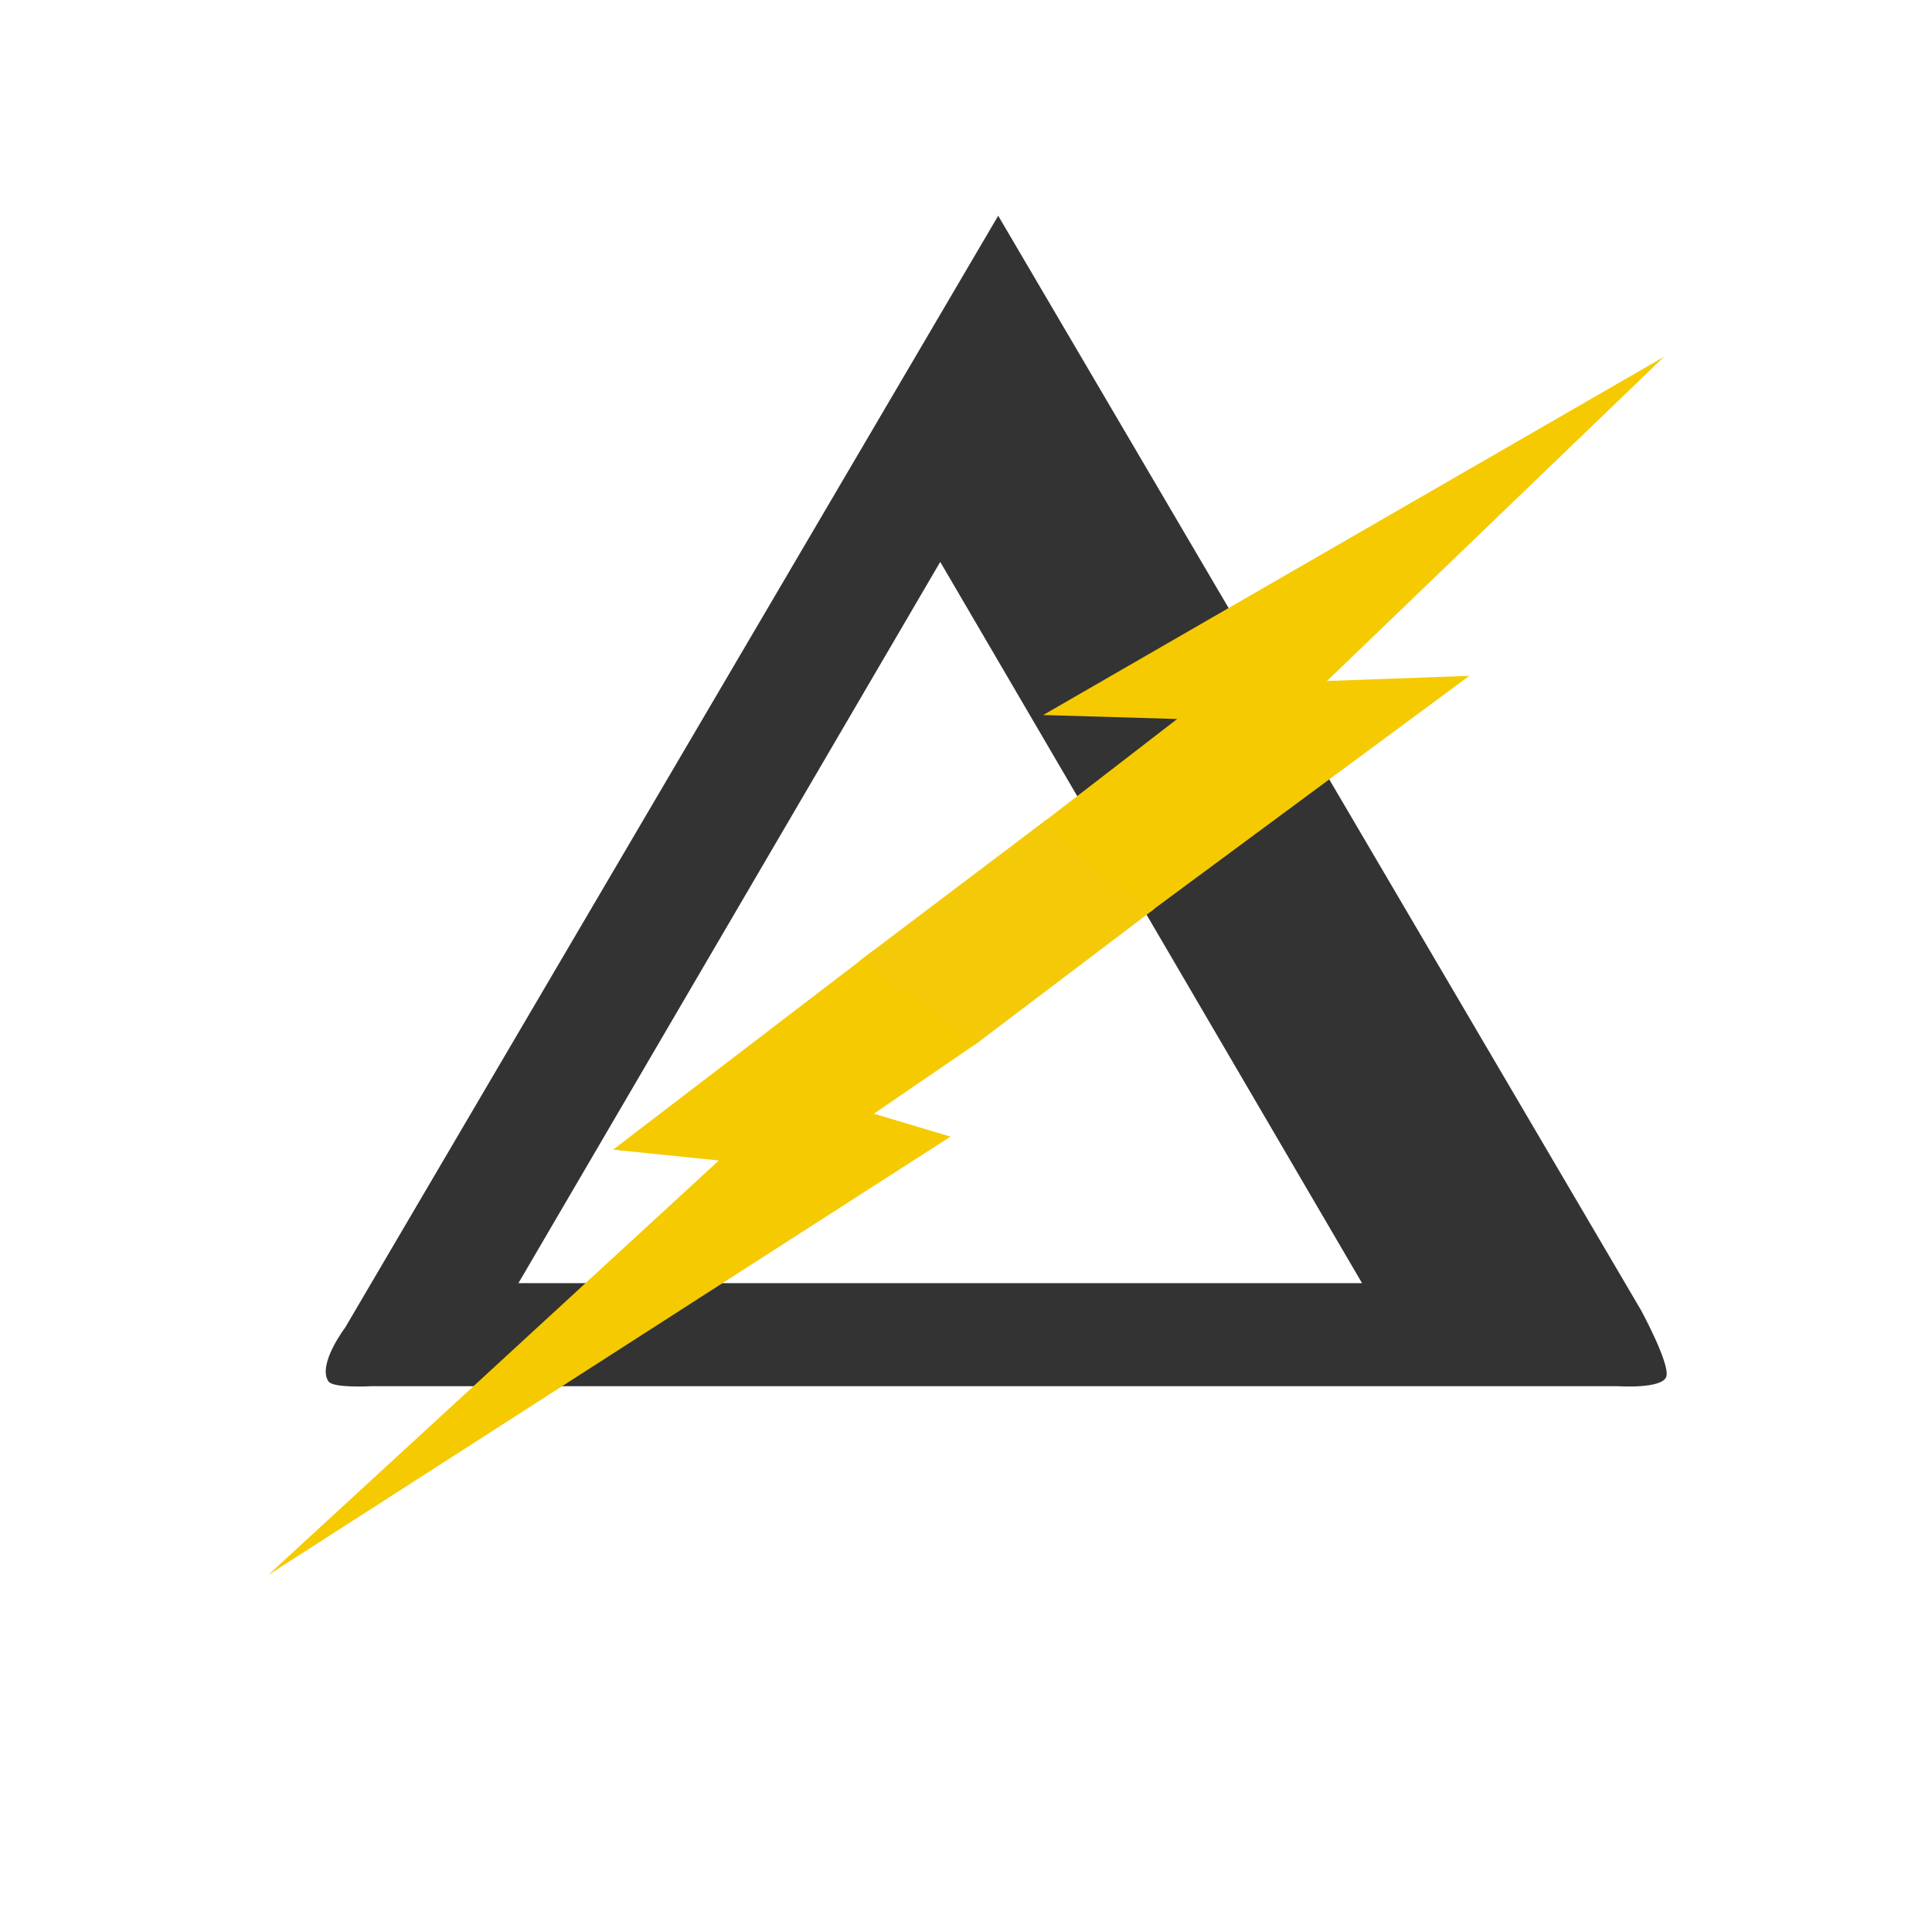
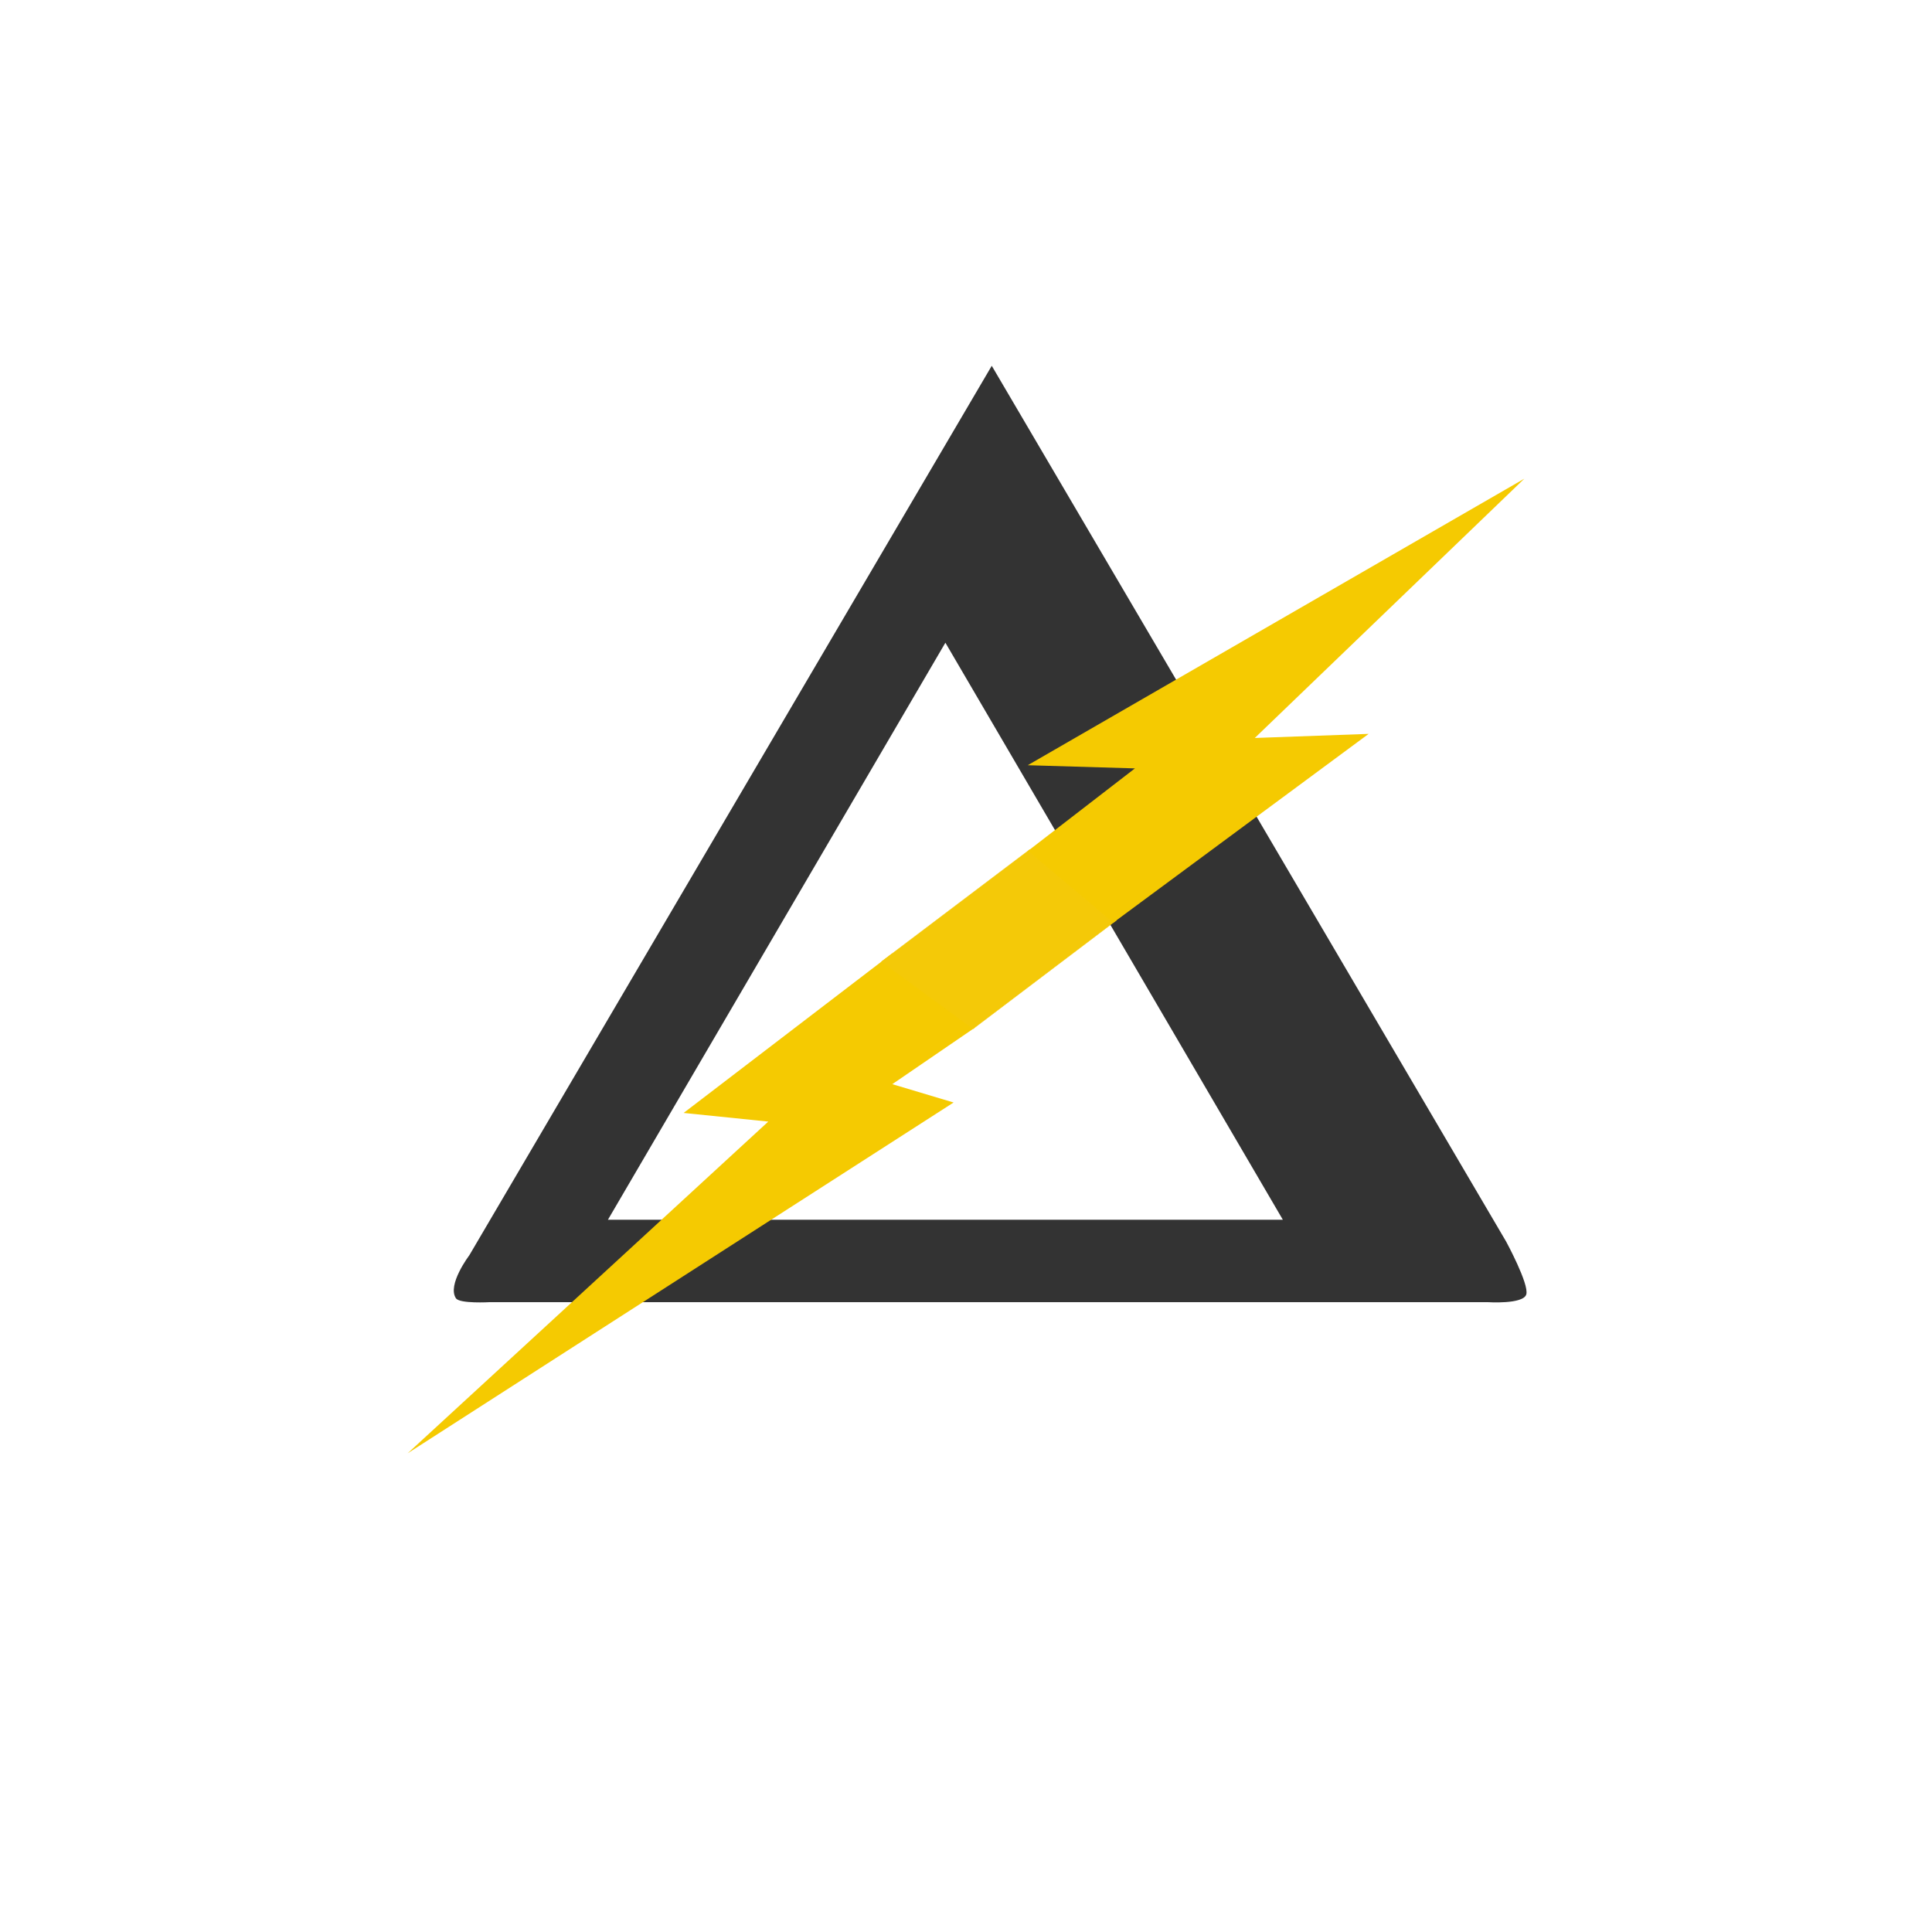
<svg xmlns="http://www.w3.org/2000/svg" width="100%" height="100%" viewBox="0 0 1600 1600" version="1.1" xml:space="preserve" style="fill-rule:evenodd;clip-rule:evenodd;stroke-linecap:round;stroke-linejoin:round;stroke-miterlimit:1.5;">
-   <g transform="matrix(1.33333,0,0,1.33333,0,0)">
+   <g transform="matrix(1.06666,0,0,1.06666,160,160)">
    <g id="SIGINT">
      <g id="Delta" transform="matrix(1,0,0,1,-14,14)">
        <path d="M634,120L1033.37,799.962C1033.37,799.962 1051.39,833.16 1049,841C1046.61,848.84 1019.02,847 1019.02,847L244.229,847C244.229,847 220.912,848.333 218,844C210.97,833.541 228.372,810.613 228.372,810.613L634,120ZM598,335L860,783L336,783L598,335Z" style="fill:rgb(51,51,51);" />
      </g>
      <g id="Bolt_bottom" transform="matrix(1.65755,0,0,1.65755,-449.106,-439.558)">
        <path d="M371.39,855.427L540.313,700.044L500.665,695.995L598.328,621.289L636.793,656.248L598.408,682.514L627.114,691.109L371.39,855.427Z" style="fill:rgb(245,202,1);" />
      </g>
      <g id="Bolt_middle" transform="matrix(1.65755,0,0,1.65755,-449.106,-439.558)">
        <path d="M593.314,625.125L662.836,572.573L703.409,605.768L636.285,656.592L593.314,625.125Z" style="fill:rgb(244,201,8);stroke:rgb(244,201,8);stroke-width:0.13px;" />
      </g>
      <g id="Bolt_up" transform="matrix(1.65755,0,0,1.65755,-449.106,-439.558)">
        <path d="M661.988,573.237L701.918,606.864L821.527,518.44L768.196,520.363L894.459,398.901L661.845,533.123L712.053,534.609L661.988,573.237Z" style="fill:rgb(245,202,1);" />
      </g>
    </g>
  </g>
</svg>
